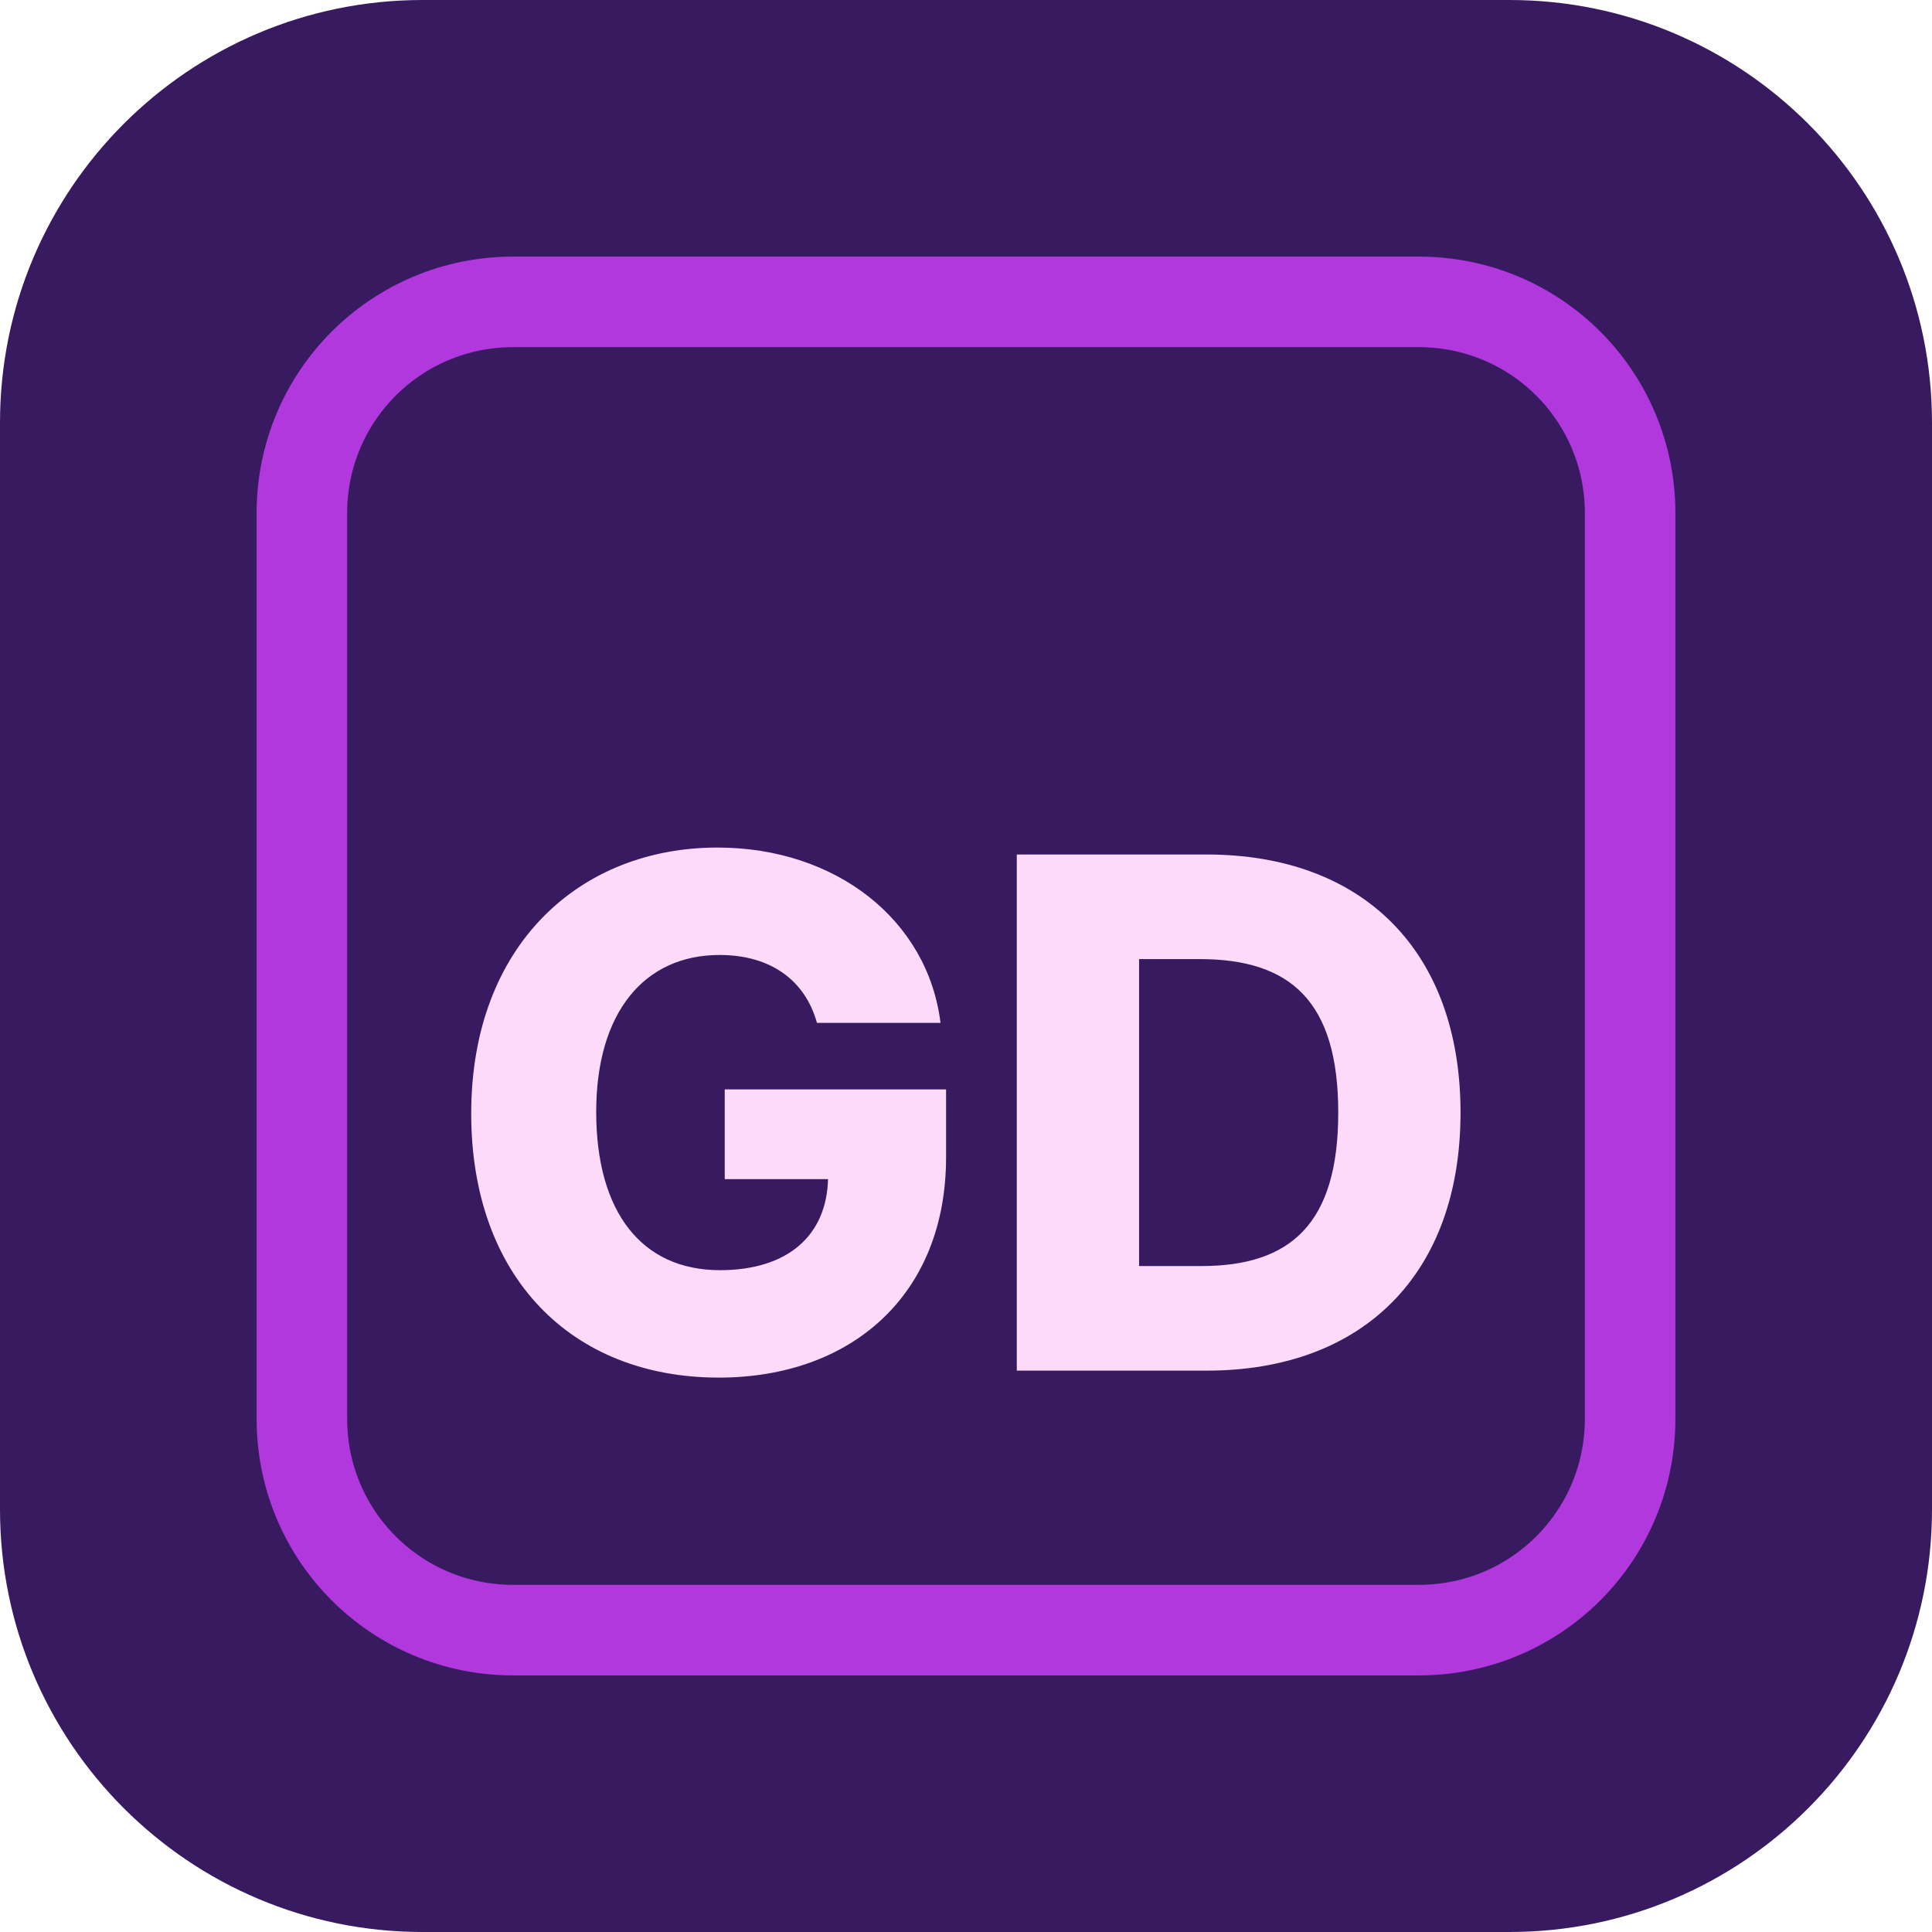
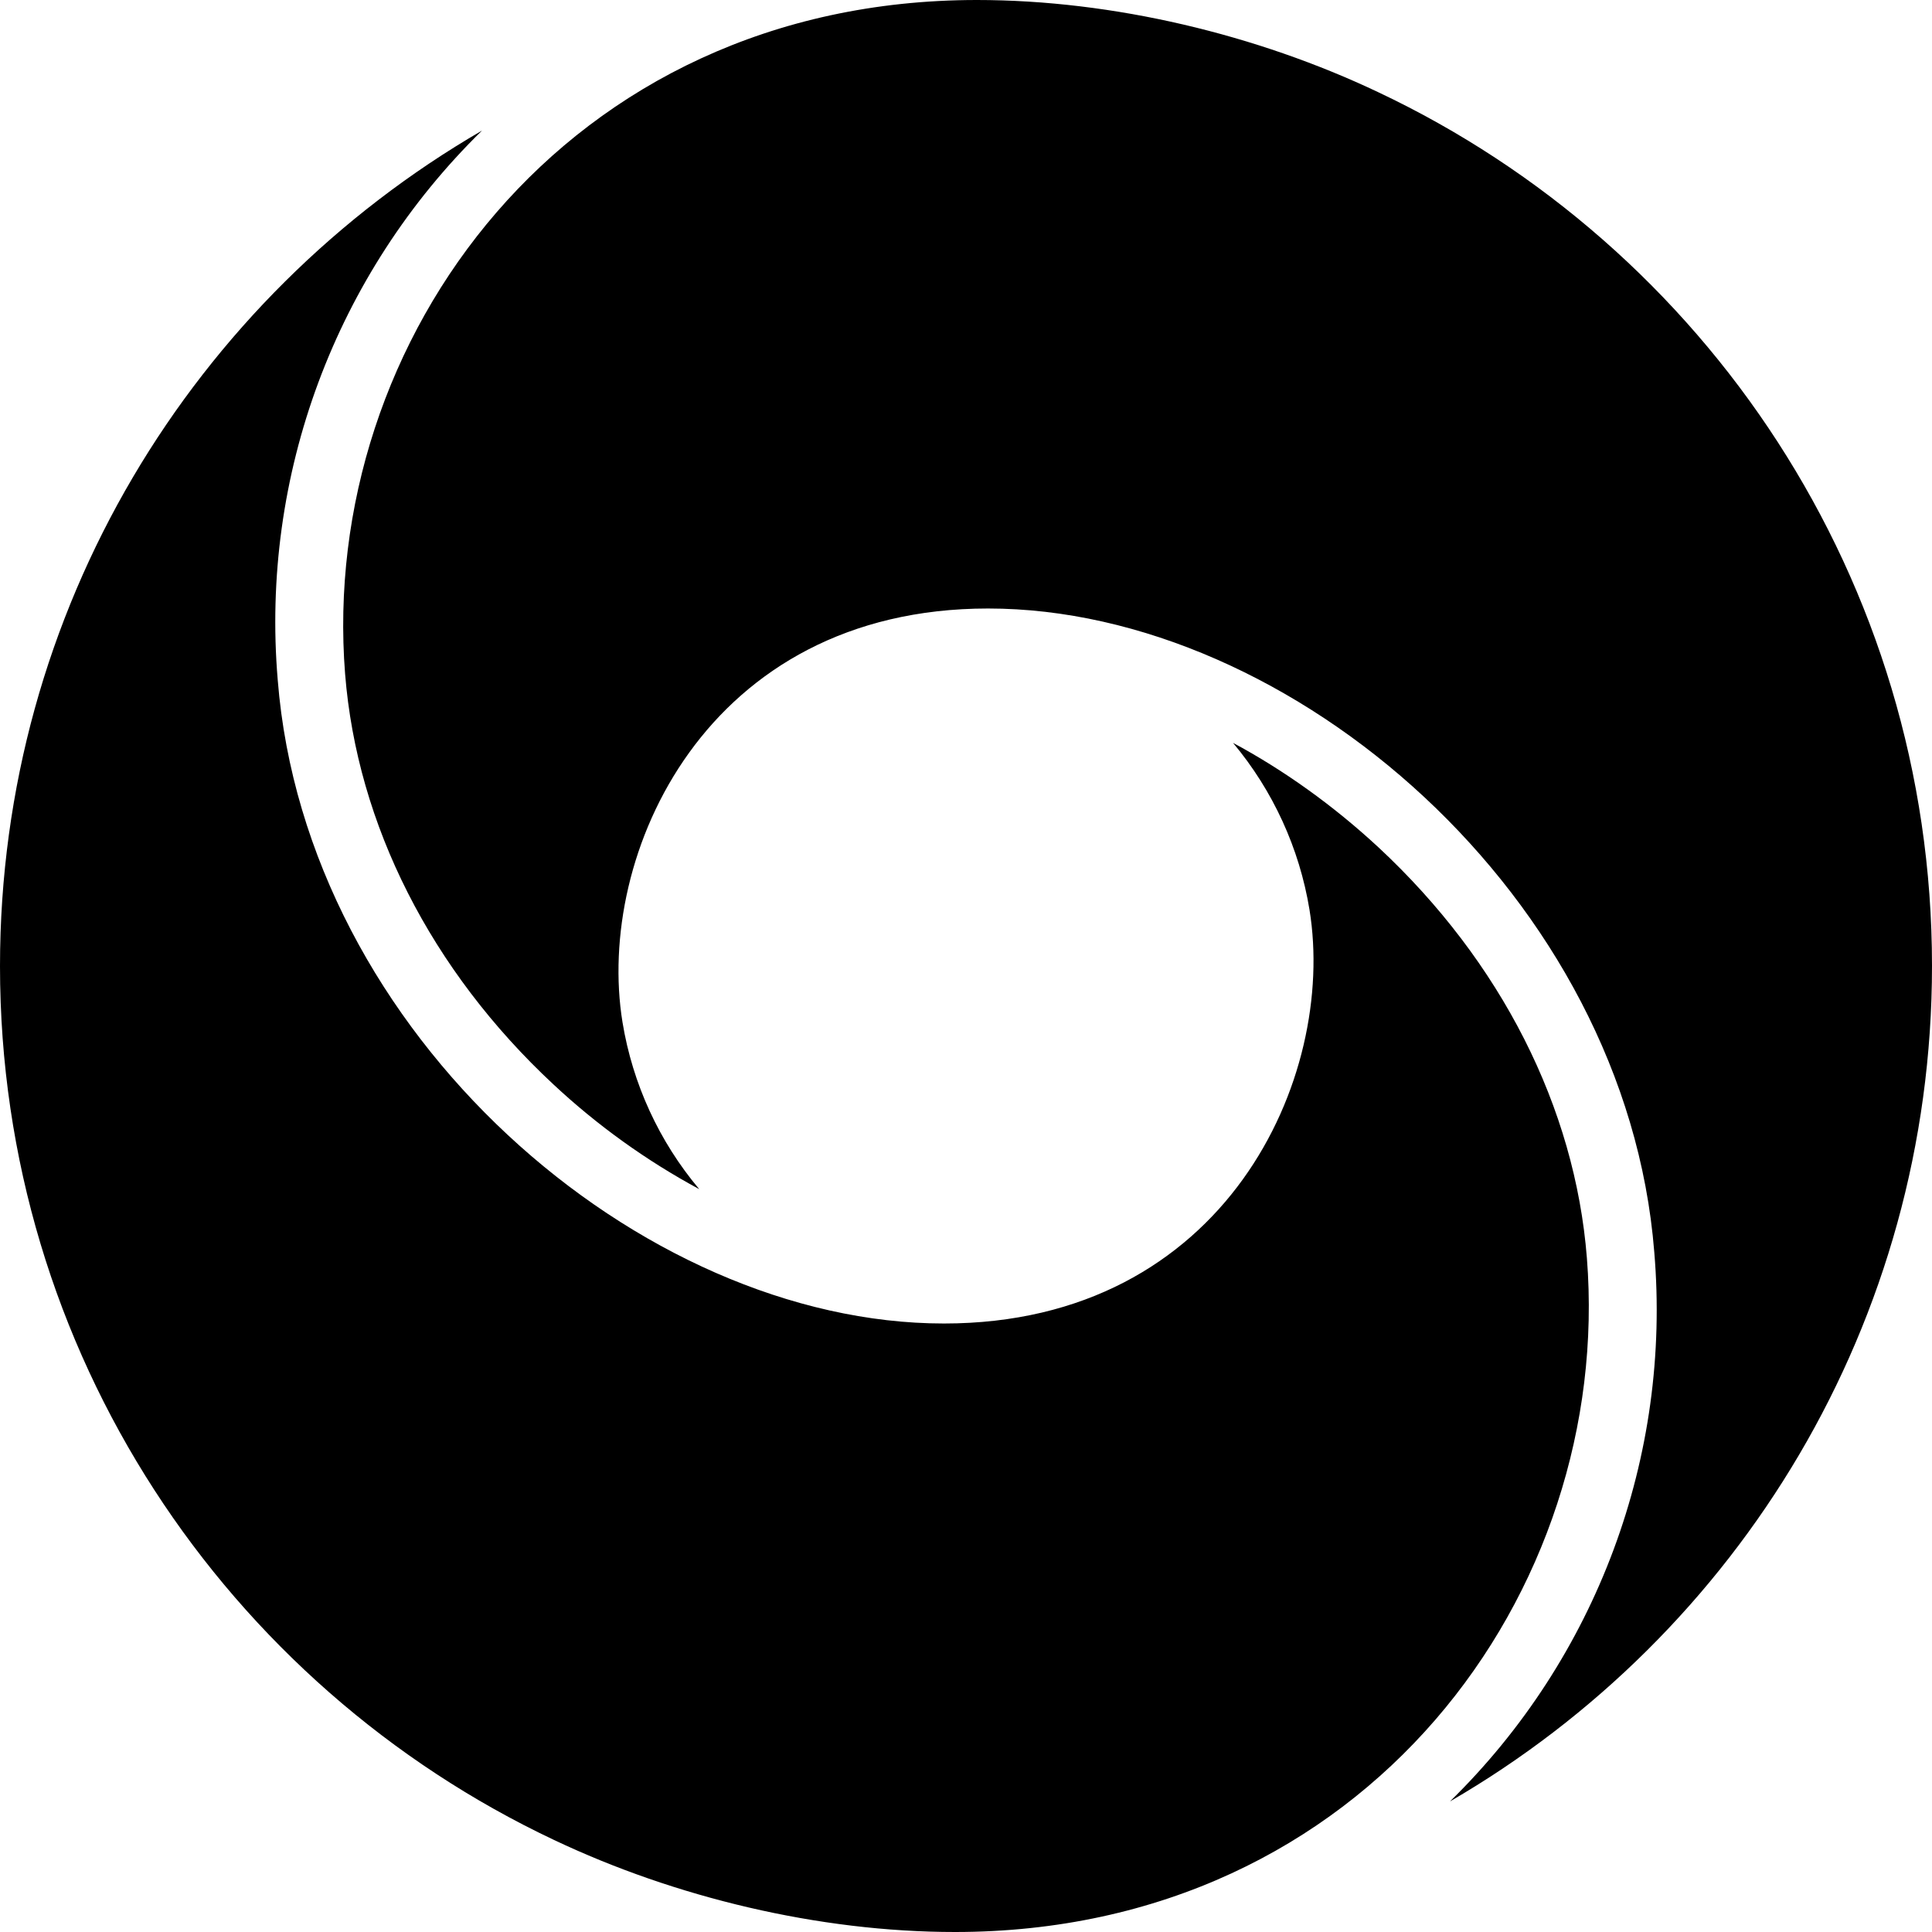
- <svg xmlns="http://www.w3.org/2000/svg" viewBox="0 0 256 256" role="img" aria-label="Google DeepMind icon">
-   <rect width="256" height="256" rx="56" fill="hsl(266 58% 24%)" />
-   <path d="M40 68C40 52.5 52.5 40 68 40h120c15.5 0 28 12.5 28 28v120c0 15.5-12.5 28-28 28H68c-15.5 0-28-12.5-28-28V68Z" fill="none" stroke="hsl(284 70% 54%)" stroke-width="12" />
-   <text x="128" y="146" text-anchor="middle" dominant-baseline="middle" fill="hsl(304 88% 92%)" font-family="Inter, Arial, sans-serif" font-size="94" font-weight="800" letter-spacing="0">GD</text>
+ <svg xmlns="http://www.w3.org/2000/svg" fill="currentColor" fill-rule="evenodd" height="1em" style="flex:none;line-height:1" viewBox="0 0 24 24" width="1em">
+   <path d="M5.988 1.622A8.539 8.539 0 003.45 8.446c.349 4.408 4.506 7.995 8.276 7.995 3.507 0 4.88-3.061 4.541-5.14a4.318 4.318 0 00-.95-2.073c.632.34 1.244.776 1.809 1.3 1.52 1.415 2.44 3.229 2.587 5.1C20.04 19.763 16.98 24 11.863 24c-1.695 0-3.48-.432-4.98-1.143C2.816 20.937 0 16.797 0 12.002 0 7.571 2.405 3.7 5.988 1.622zM12.136 0c1.696 0 3.481.432 4.98 1.143C21.186 3.063 24 7.203 24 11.998c0 4.431-2.405 8.303-5.988 10.38a8.539 8.539 0 002.538-6.824c-.349-4.408-4.506-7.995-8.276-7.995-3.507 0-4.88 3.061-4.541 5.14a4.3 4.3 0 00.953 2.073 8.723 8.723 0 01-1.81-1.3c-1.52-1.415-2.44-3.227-2.589-5.1C3.96 4.237 7.02 0 12.137 0z" />
</svg>
